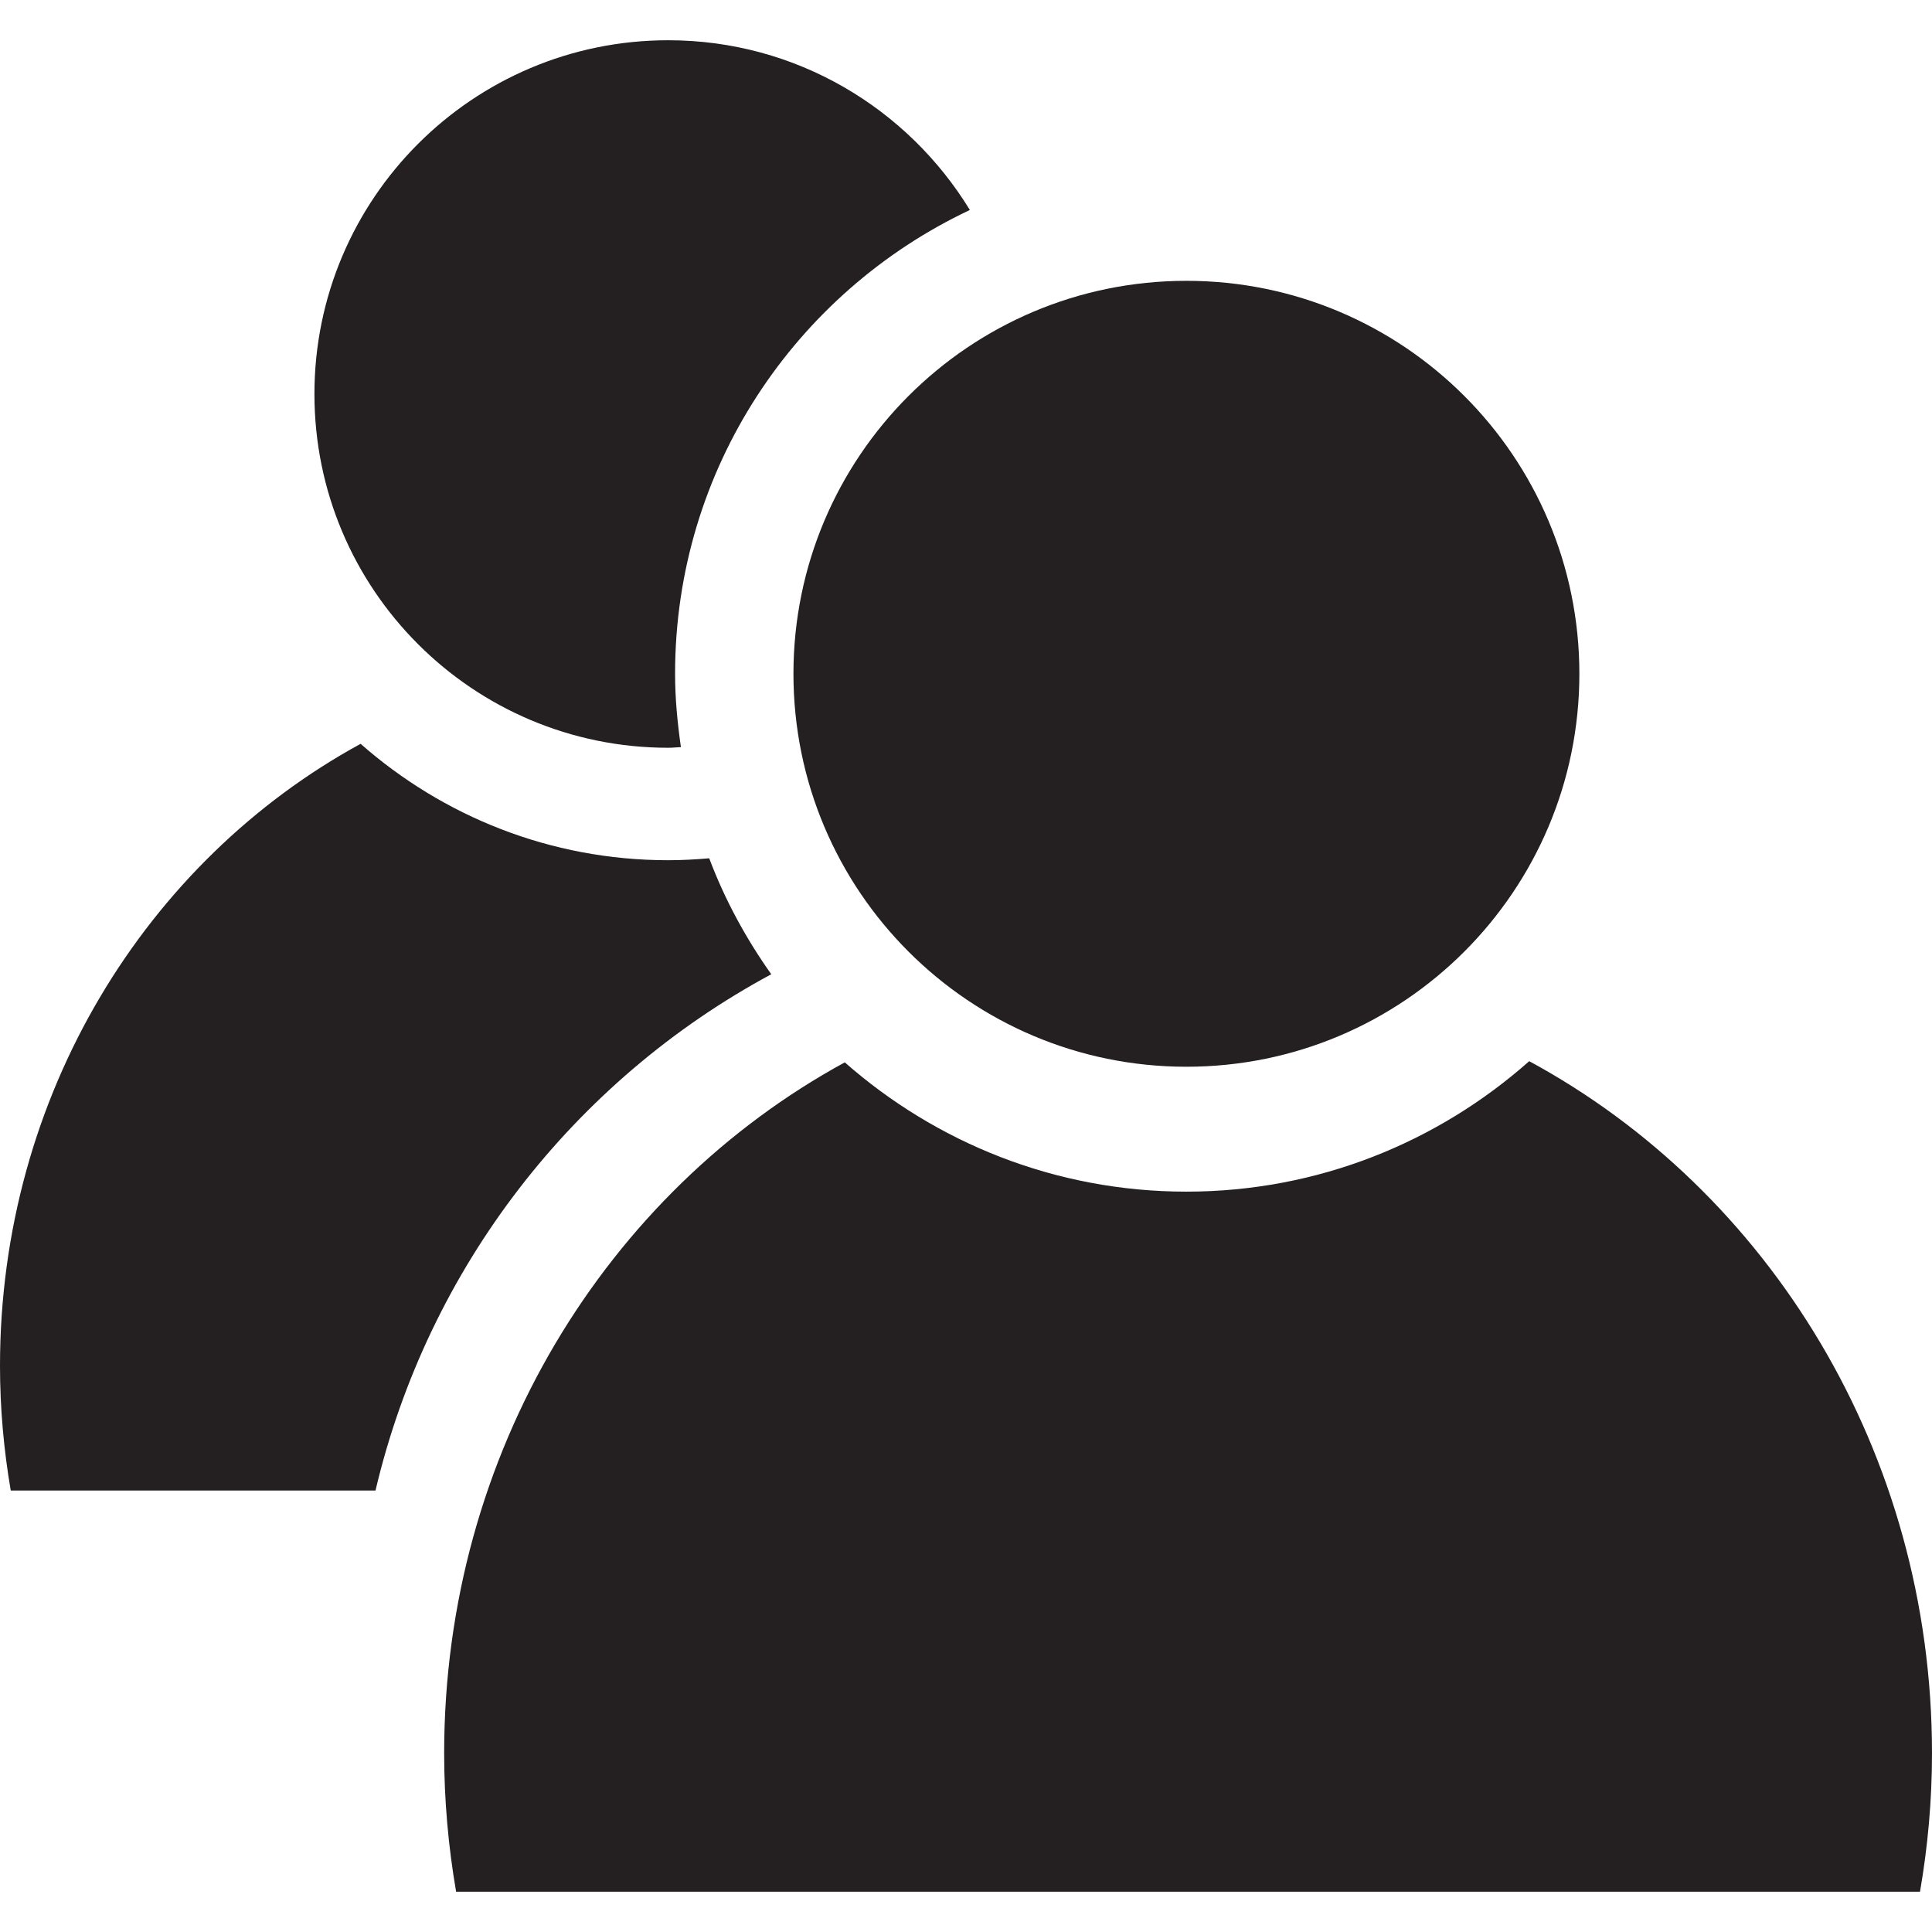
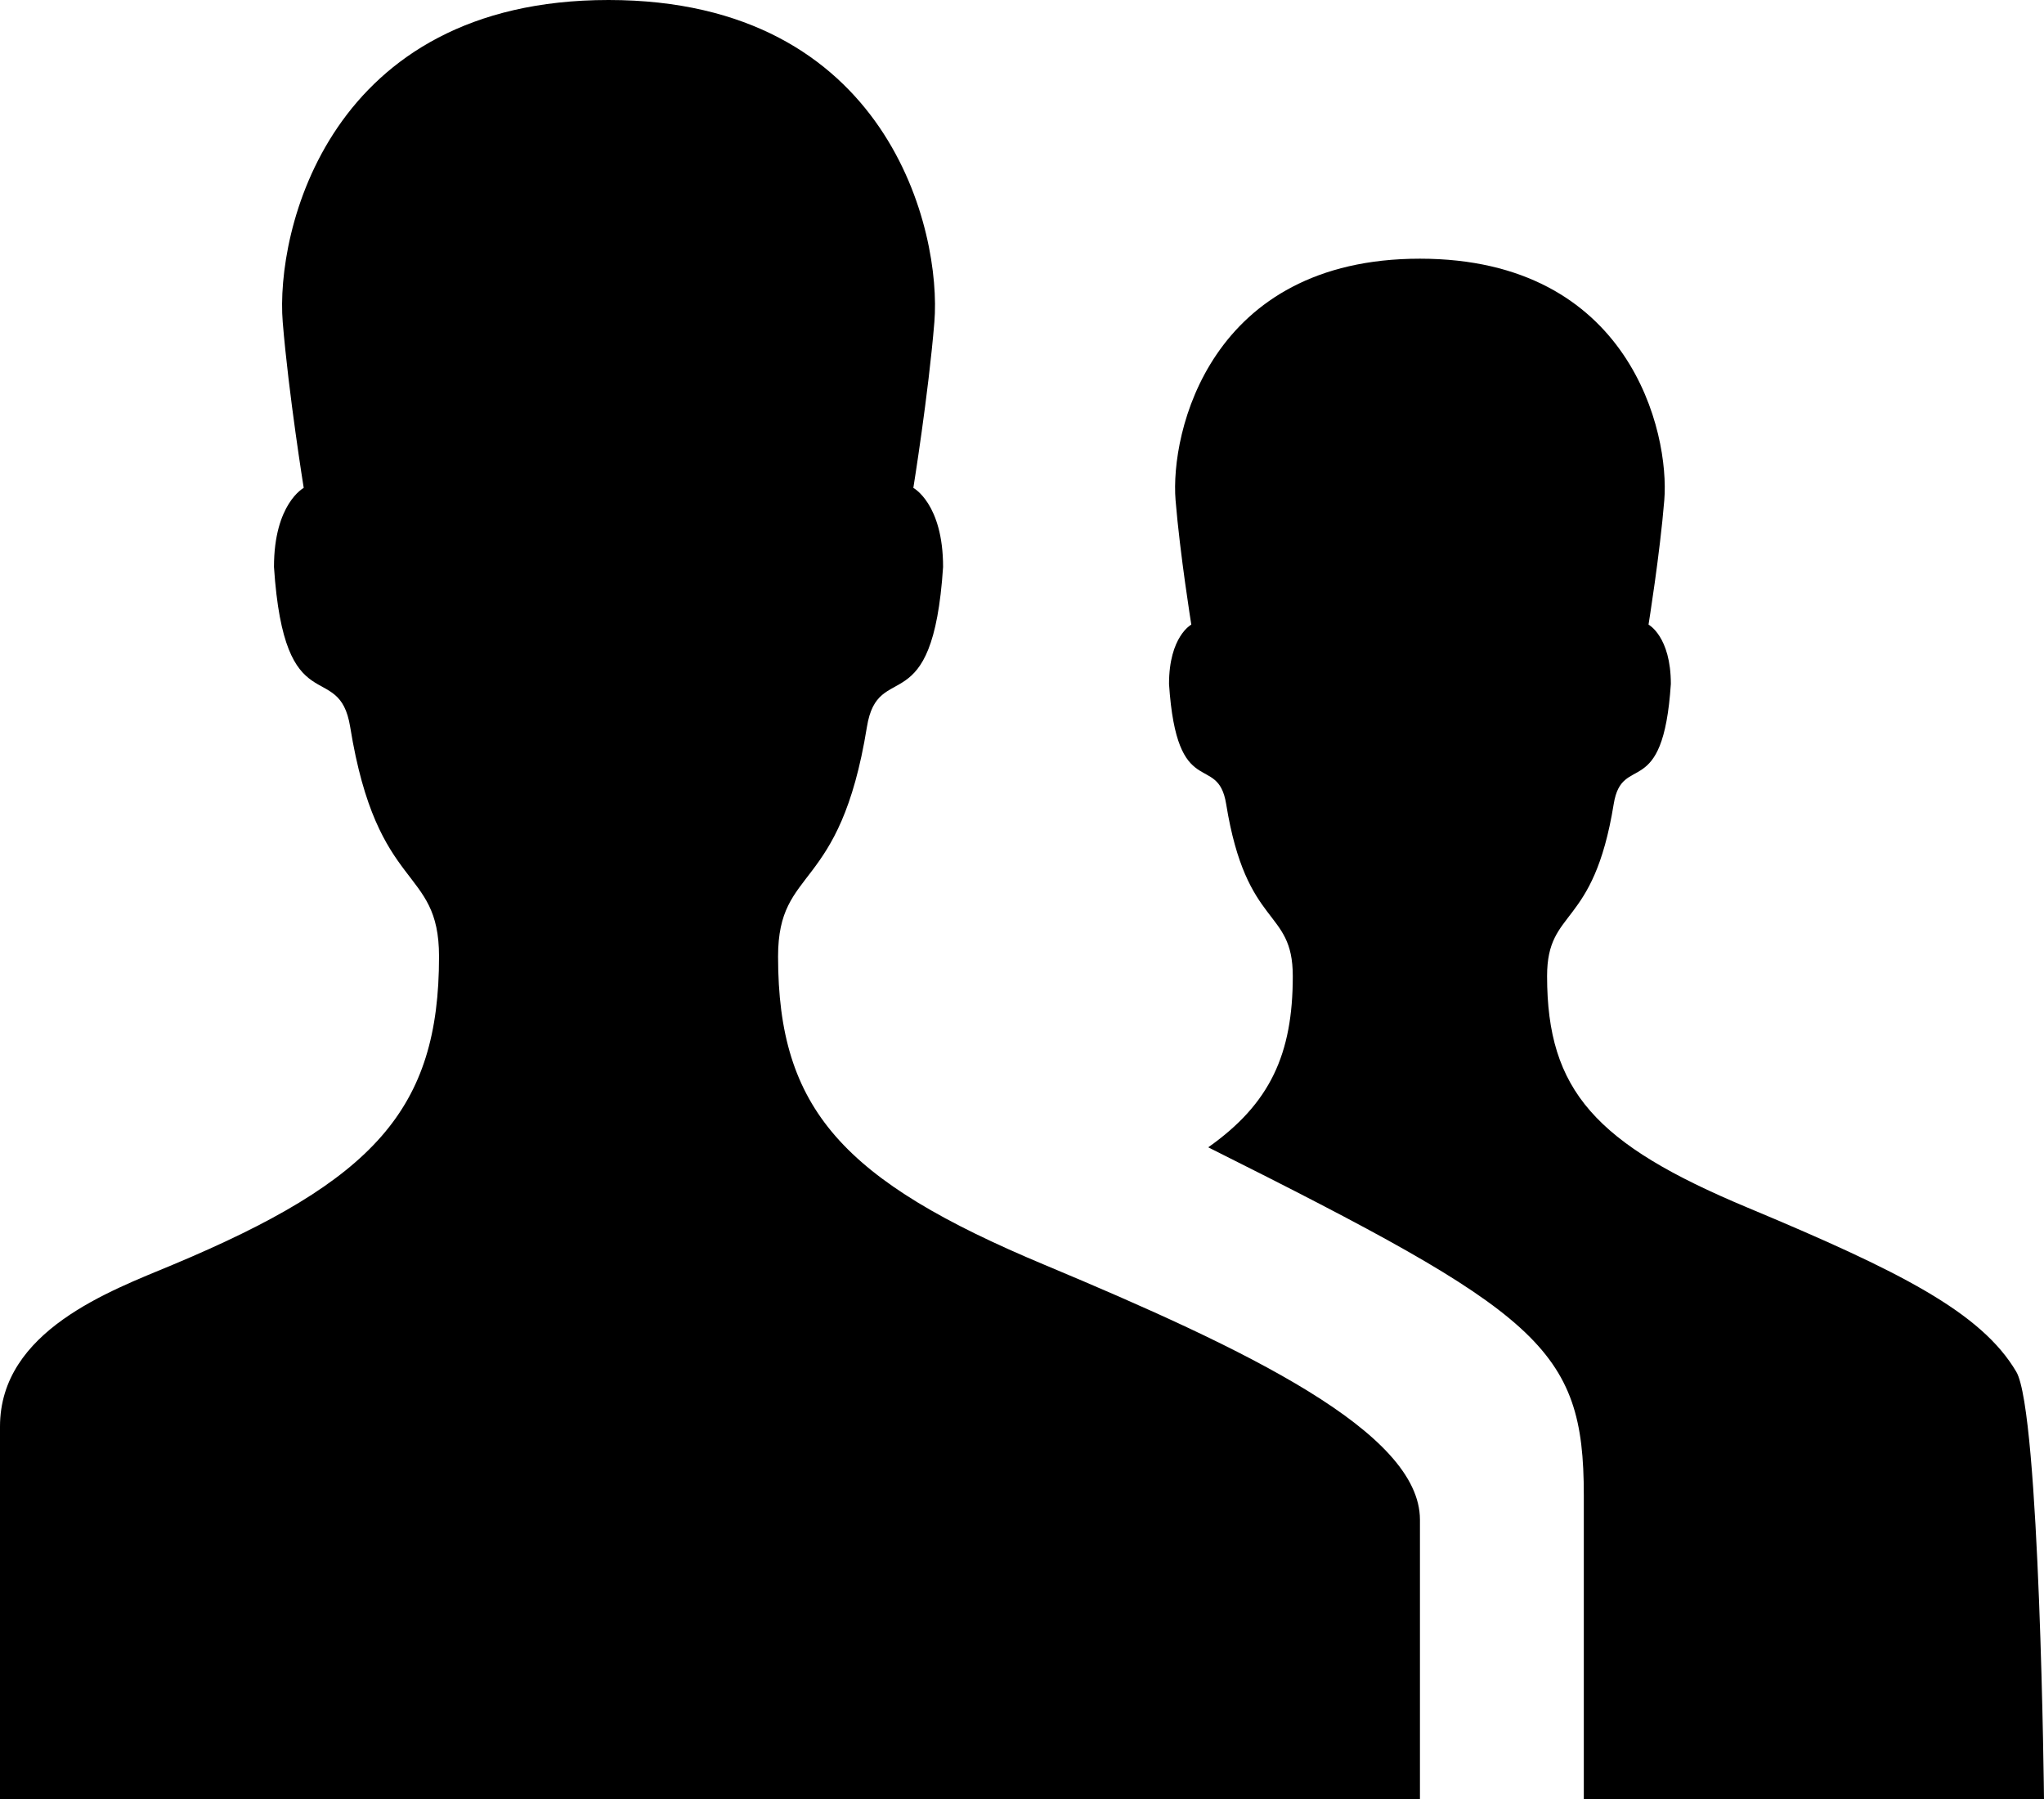
- <svg xmlns="http://www.w3.org/2000/svg" enable-background="new 0 0 48 48" height="48px" id="Layer_3" version="1.1" viewBox="0 0 48 48" width="48px" xml:space="preserve">
+ <svg xmlns="http://www.w3.org/2000/svg" height="88px" id="Capa_1" style="enable-background:new 0 0 100 88;" version="1.1" viewBox="0 0 100 88" width="100px" xml:space="preserve">
  <g>
-     <path d="M16.601,18.578c0.106,0,0.21-0.012,0.316-0.016c-0.085-0.597-0.145-1.201-0.145-1.822   c0-5.098,3-9.484,7.324-11.523C22.551,2.691,19.777,1,16.601,1c-4.854,0-8.789,3.935-8.789,8.789   C7.812,14.643,11.746,18.578,16.601,18.578z" fill="#241F20" />
-     <circle cx="29.476" cy="16.74" fill="#241F20" r="9.763" />
-     <path d="M37.993,26.365c-2.27,2.011-5.247,3.241-8.518,3.241c-3.256,0-6.22-1.219-8.487-3.212   c-5.913,3.227-9.953,9.7-9.953,17.165c0,1.176,0.105,2.323,0.297,3.44h36.37C47.895,45.883,48,44.735,48,43.56   C48,36.072,43.937,29.582,37.993,26.365z" fill="#241F20" />
-     <path d="M19.162,24.205c-0.628-0.886-1.153-1.849-1.542-2.881c-0.336,0.029-0.676,0.048-1.02,0.048   c-2.932,0-5.6-1.097-7.641-2.892C3.637,21.385,0,27.213,0,33.934c0,1.058,0.095,2.092,0.267,3.098h9.062   C10.636,31.484,14.27,26.838,19.162,24.205z" fill="#241F20" />
+     <path d="M100,88c0,0-0.197-18.934-1.354-20.896c-1.721-2.923-5.729-4.932-13.17-8.041c-7.416-3.101-9.787-5.716-9.787-11.316   c0-3.364,2.264-2.264,3.26-8.419c0.412-2.555,2.412-0.043,2.795-5.872c0-2.324-1.092-2.903-1.092-2.903s0.555-3.437,0.771-6.084   c0.27-3.298-1.662-11.815-11.955-11.815c-10.295,0-12.225,8.518-11.955,11.815c0.217,2.647,0.77,6.084,0.77,6.084   s-1.09,0.579-1.09,2.903c0.383,5.829,2.381,3.317,2.795,5.872c0.994,6.155,3.26,5.056,3.26,8.419c0,3.807-1.102,6.235-4.137,8.375   c16.203,8.111,18.375,9.764,18.375,17.015V88H100z M51.117,61.877c-9.891-4.134-13.051-7.621-13.051-15.086   c0-4.483,3.02-3.019,4.346-11.228c0.549-3.404,3.217-0.056,3.727-7.829c0-3.098-1.455-3.868-1.455-3.868s0.74-4.583,1.029-8.112   C46.072,11.357,43.498,0,29.771,0C16.047,0,13.471,11.357,13.832,15.754c0.289,3.529,1.027,8.112,1.027,8.112   s-1.455,0.77-1.455,3.868c0.512,7.773,3.178,4.425,3.729,7.829c1.326,8.208,4.346,6.744,4.346,11.228   c0,7.465-3.162,10.952-13.051,15.086C5.414,63.137,0,65.088,0,69.783V88h69.469c0,0,0-10.776,0-13.659   C69.469,70.059,61.037,66.025,51.117,61.877z" />
  </g>
+   <g />
+   <g />
+   <g />
+   <g />
+   <g />
+   <g />
+   <g />
+   <g />
+   <g />
+   <g />
+   <g />
+   <g />
+   <g />
+   <g />
+   <g />
</svg>
